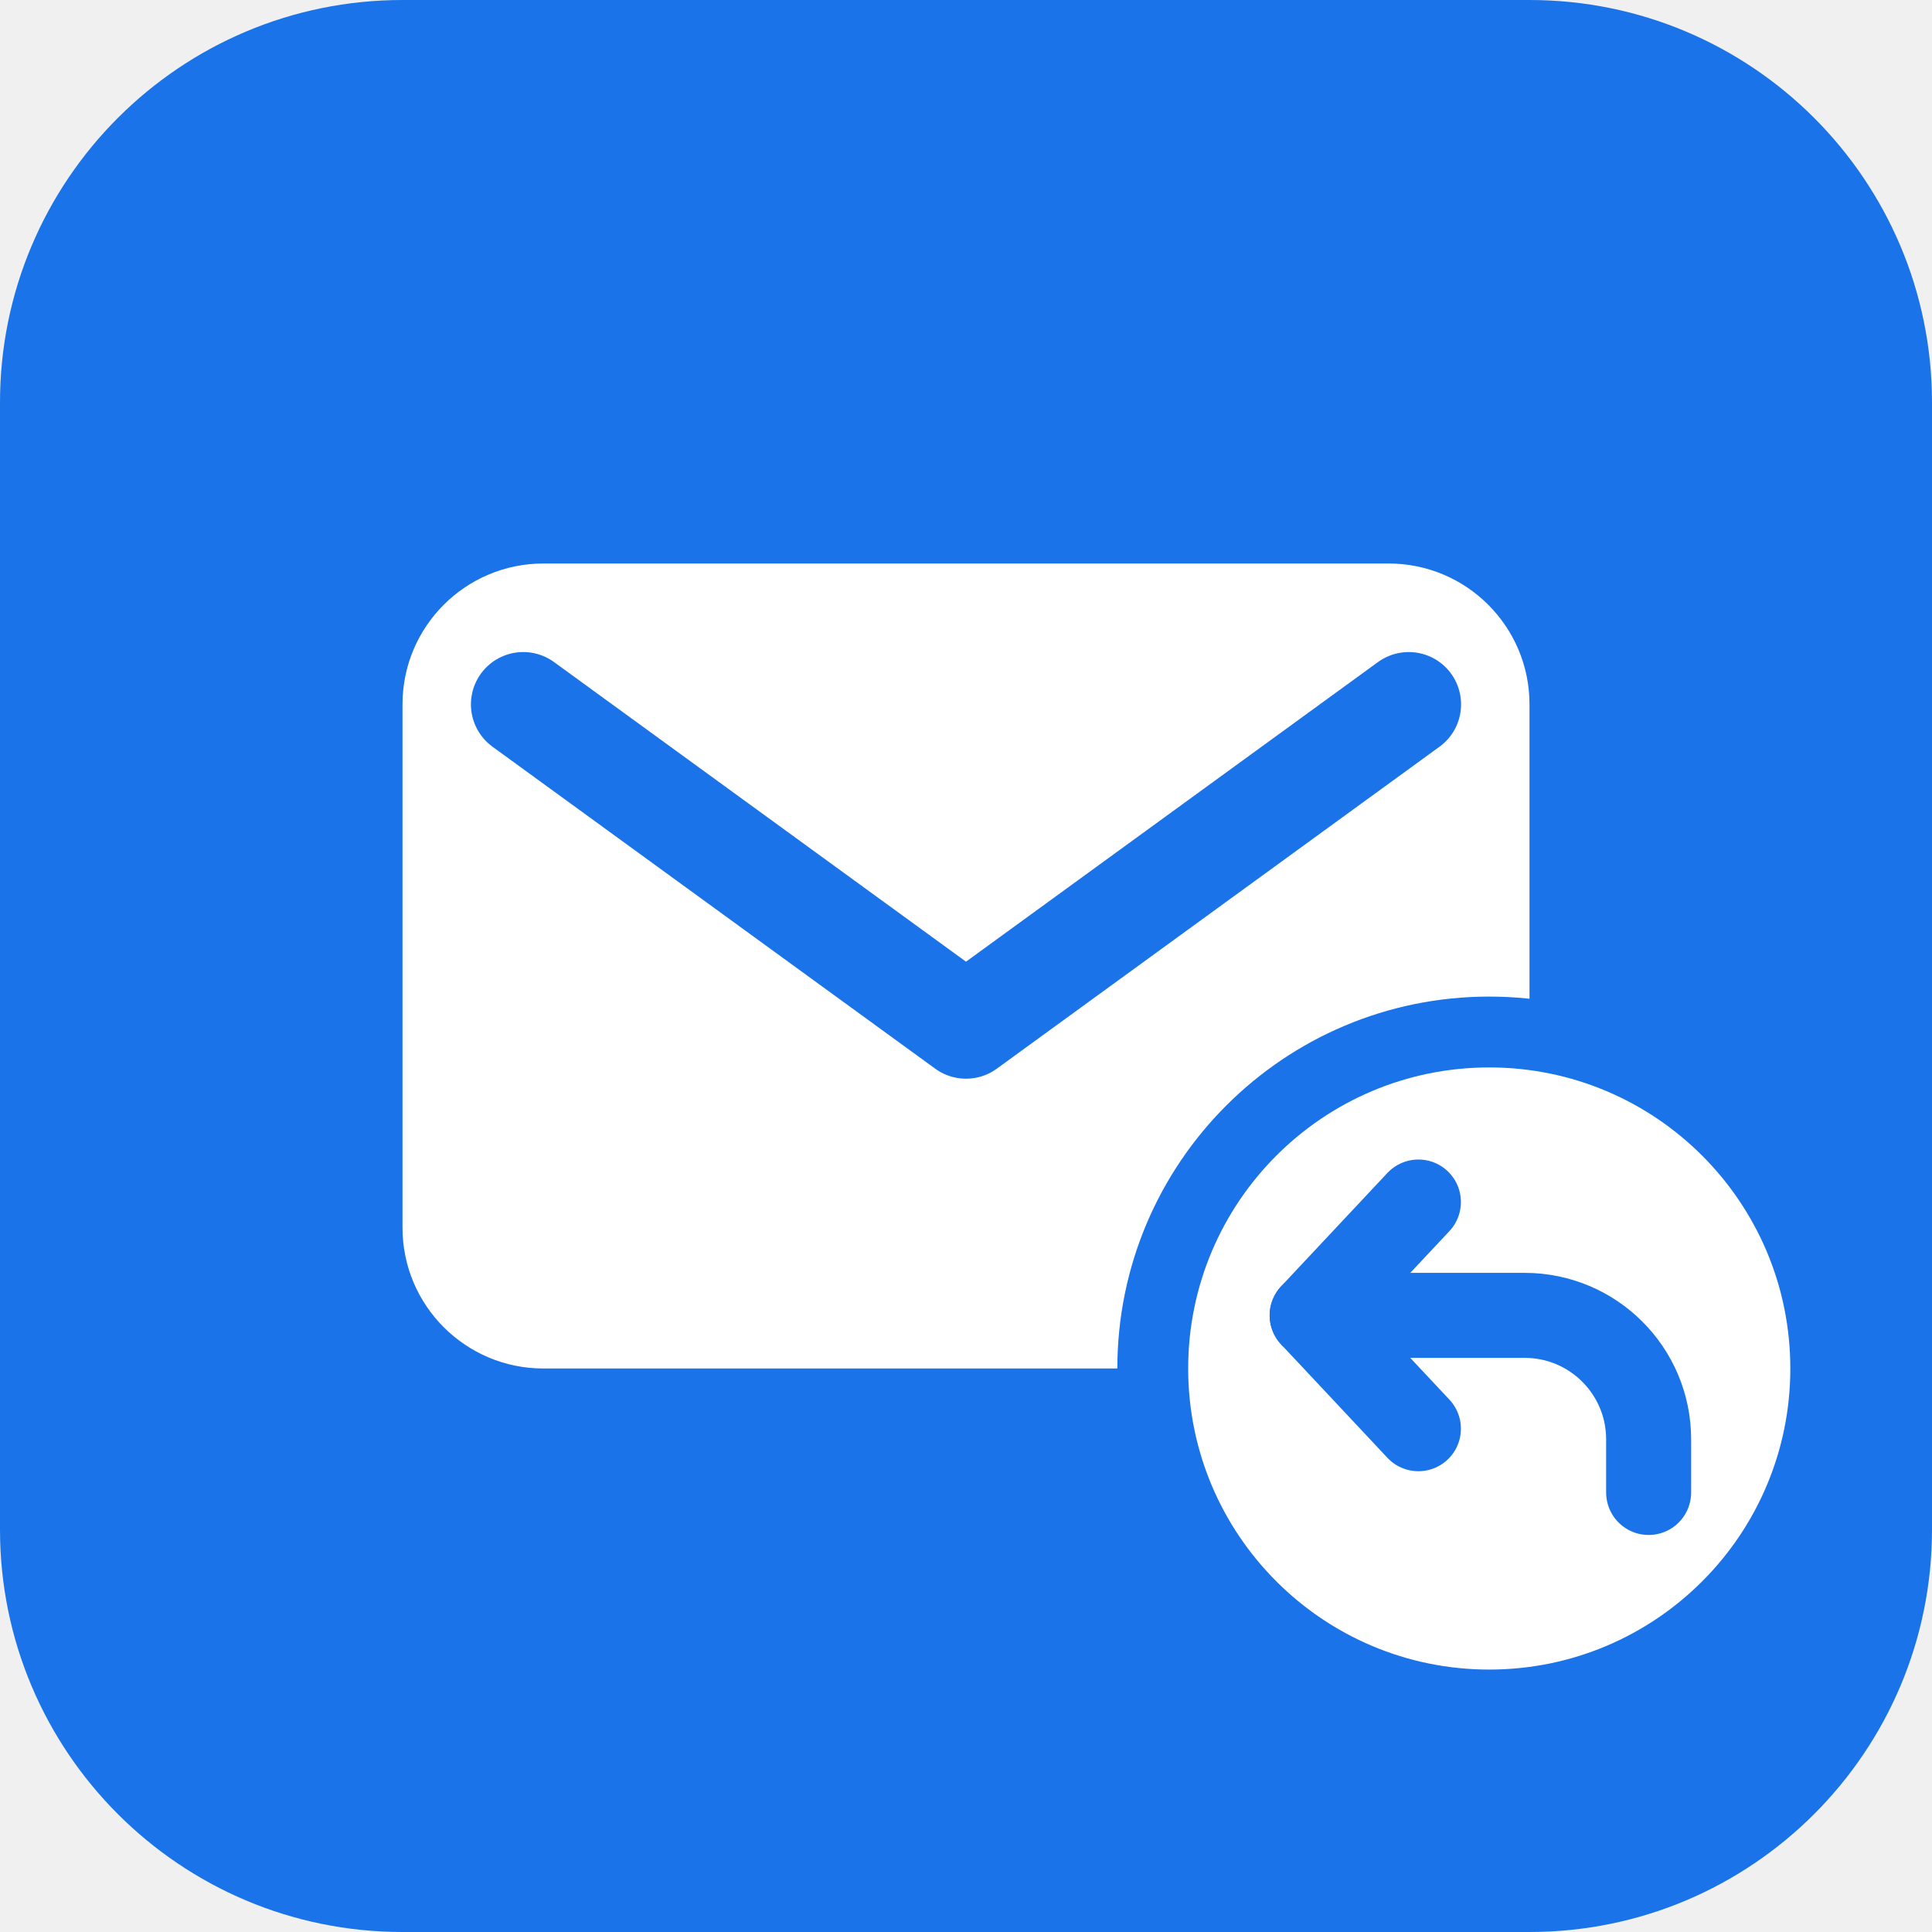
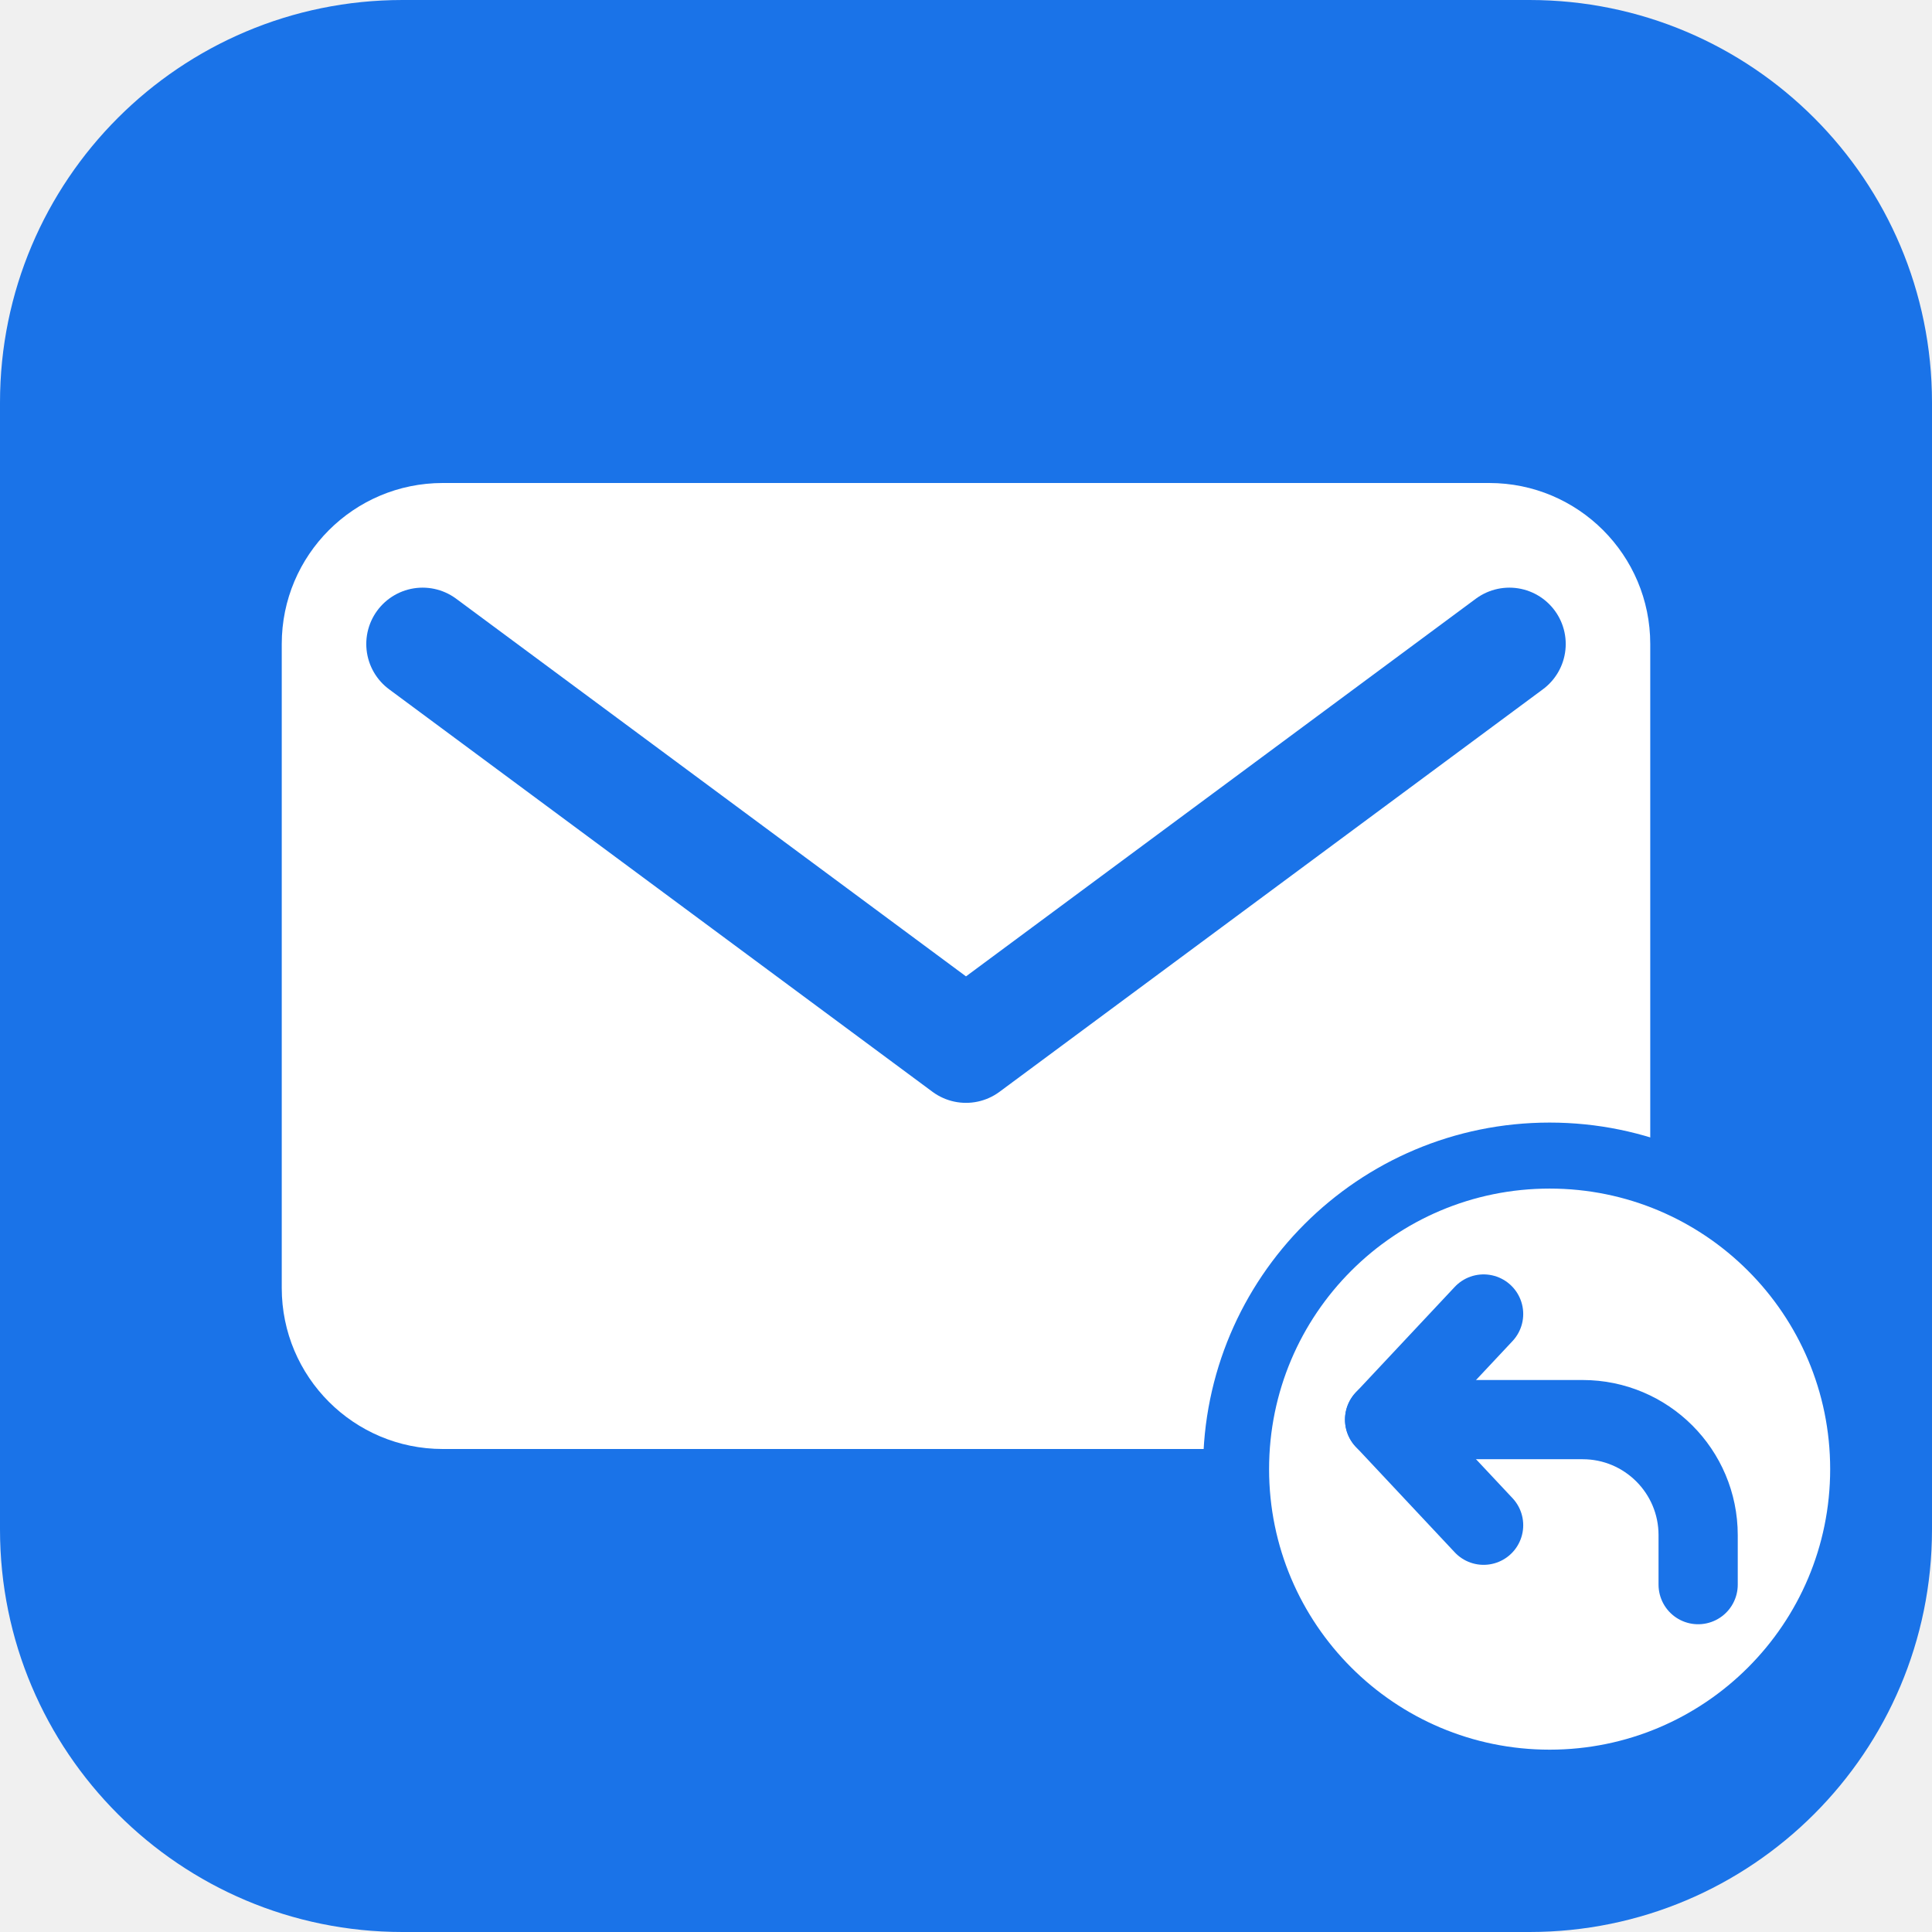
<svg xmlns="http://www.w3.org/2000/svg" width="48" height="48" viewBox="0 0 48 48">
  <rect width="48" height="48" rx="10" fill="#1a73e8" />
-   <rect x="10" y="14" width="28" height="20" rx="3.5" fill="white" />
-   <polyline points="13,17.5 24,25.5 35,17.5" fill="none" stroke="#1a73e8" stroke-width="2.6" stroke-linecap="round" stroke-linejoin="round" />
-   <g transform="translate(37 34) scale(0.88) translate(-35 -34)">
+   <rect x="7" y="12" width="34" height="24" rx="4" fill="white" />
+   <polyline points="10.5,16 24,26 37.5,16" fill="none" stroke="#1a73e8" stroke-width="2.8" stroke-linecap="round" stroke-linejoin="round" />
+   <g transform="translate(38.5 36.5) scale(0.82) translate(-35 -34)">
    <circle cx="35" cy="34" r="10.5" fill="#1a73e8" />
    <circle cx="35" cy="34" r="8.5" fill="white" />
    <path d="M39.5 37.5v-1.5a3.5 3.5 0 0 0-3.5-3.5h-6" fill="none" stroke="#1a73e8" stroke-width="2.4" stroke-linecap="round" stroke-linejoin="round" />
    <polyline points="33,29.3 30,32.5 33,35.7" fill="none" stroke="#1a73e8" stroke-width="2.4" stroke-linecap="round" stroke-linejoin="round" />
  </g>
</svg>
